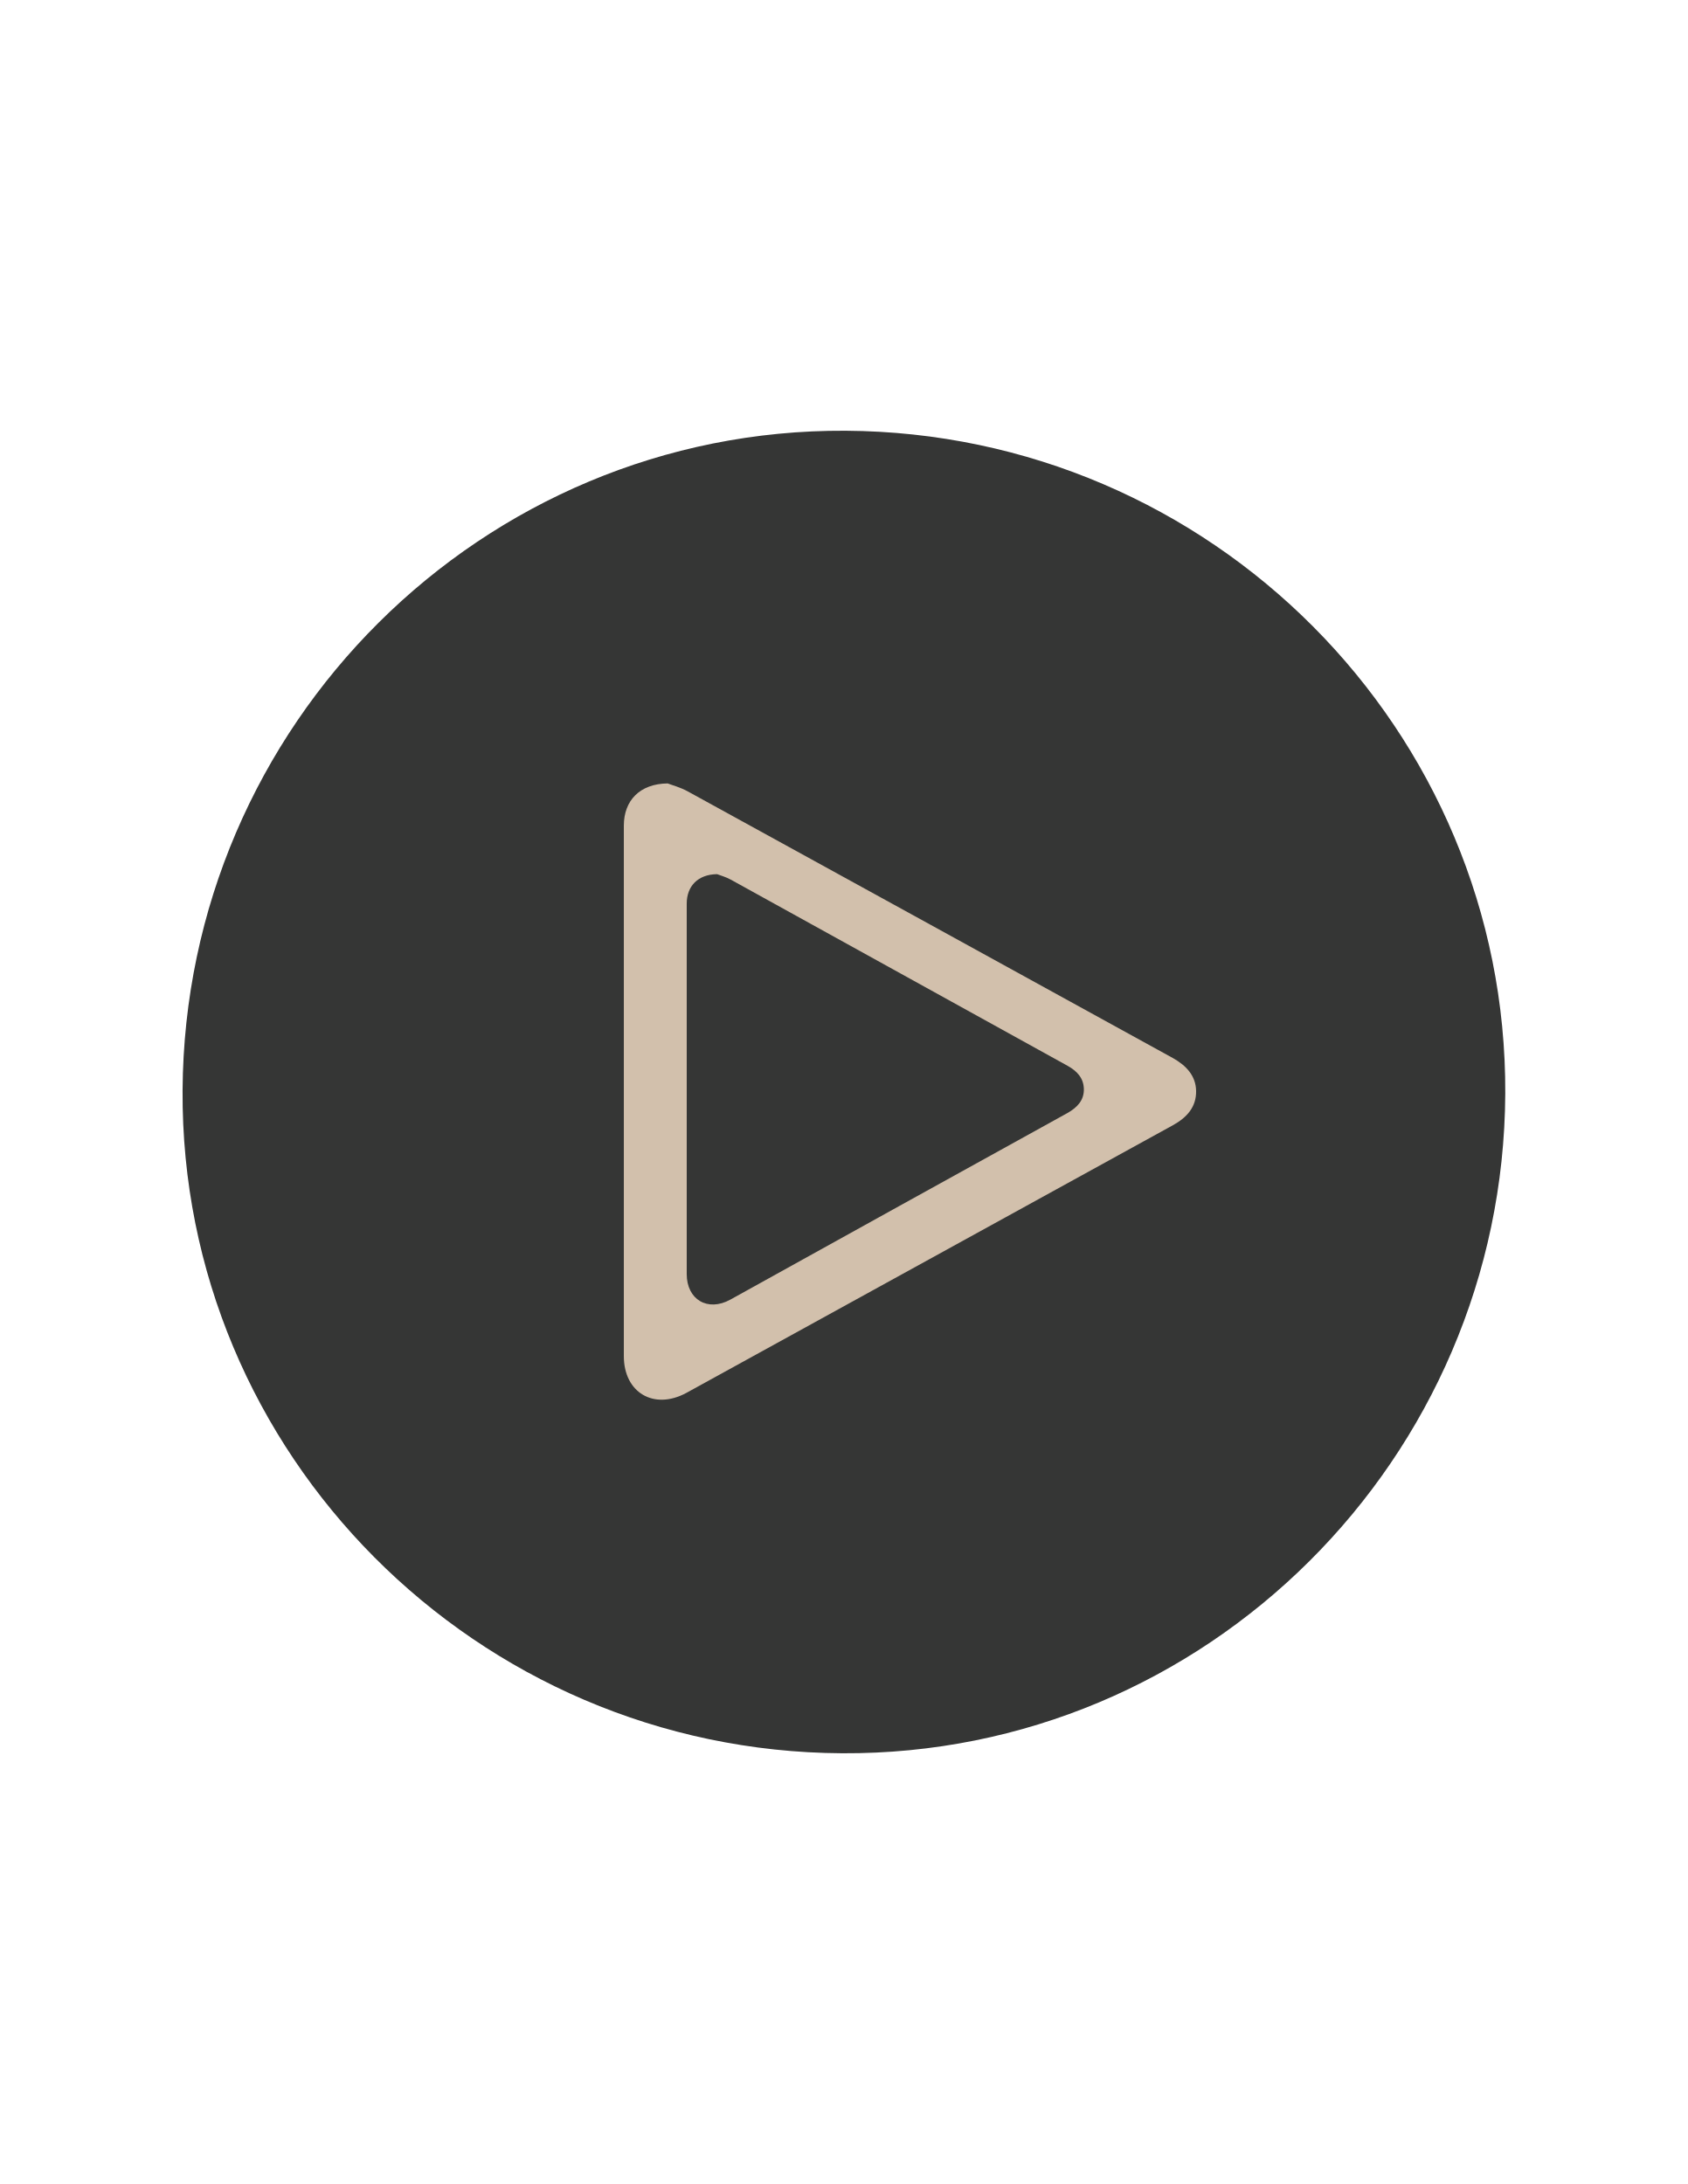
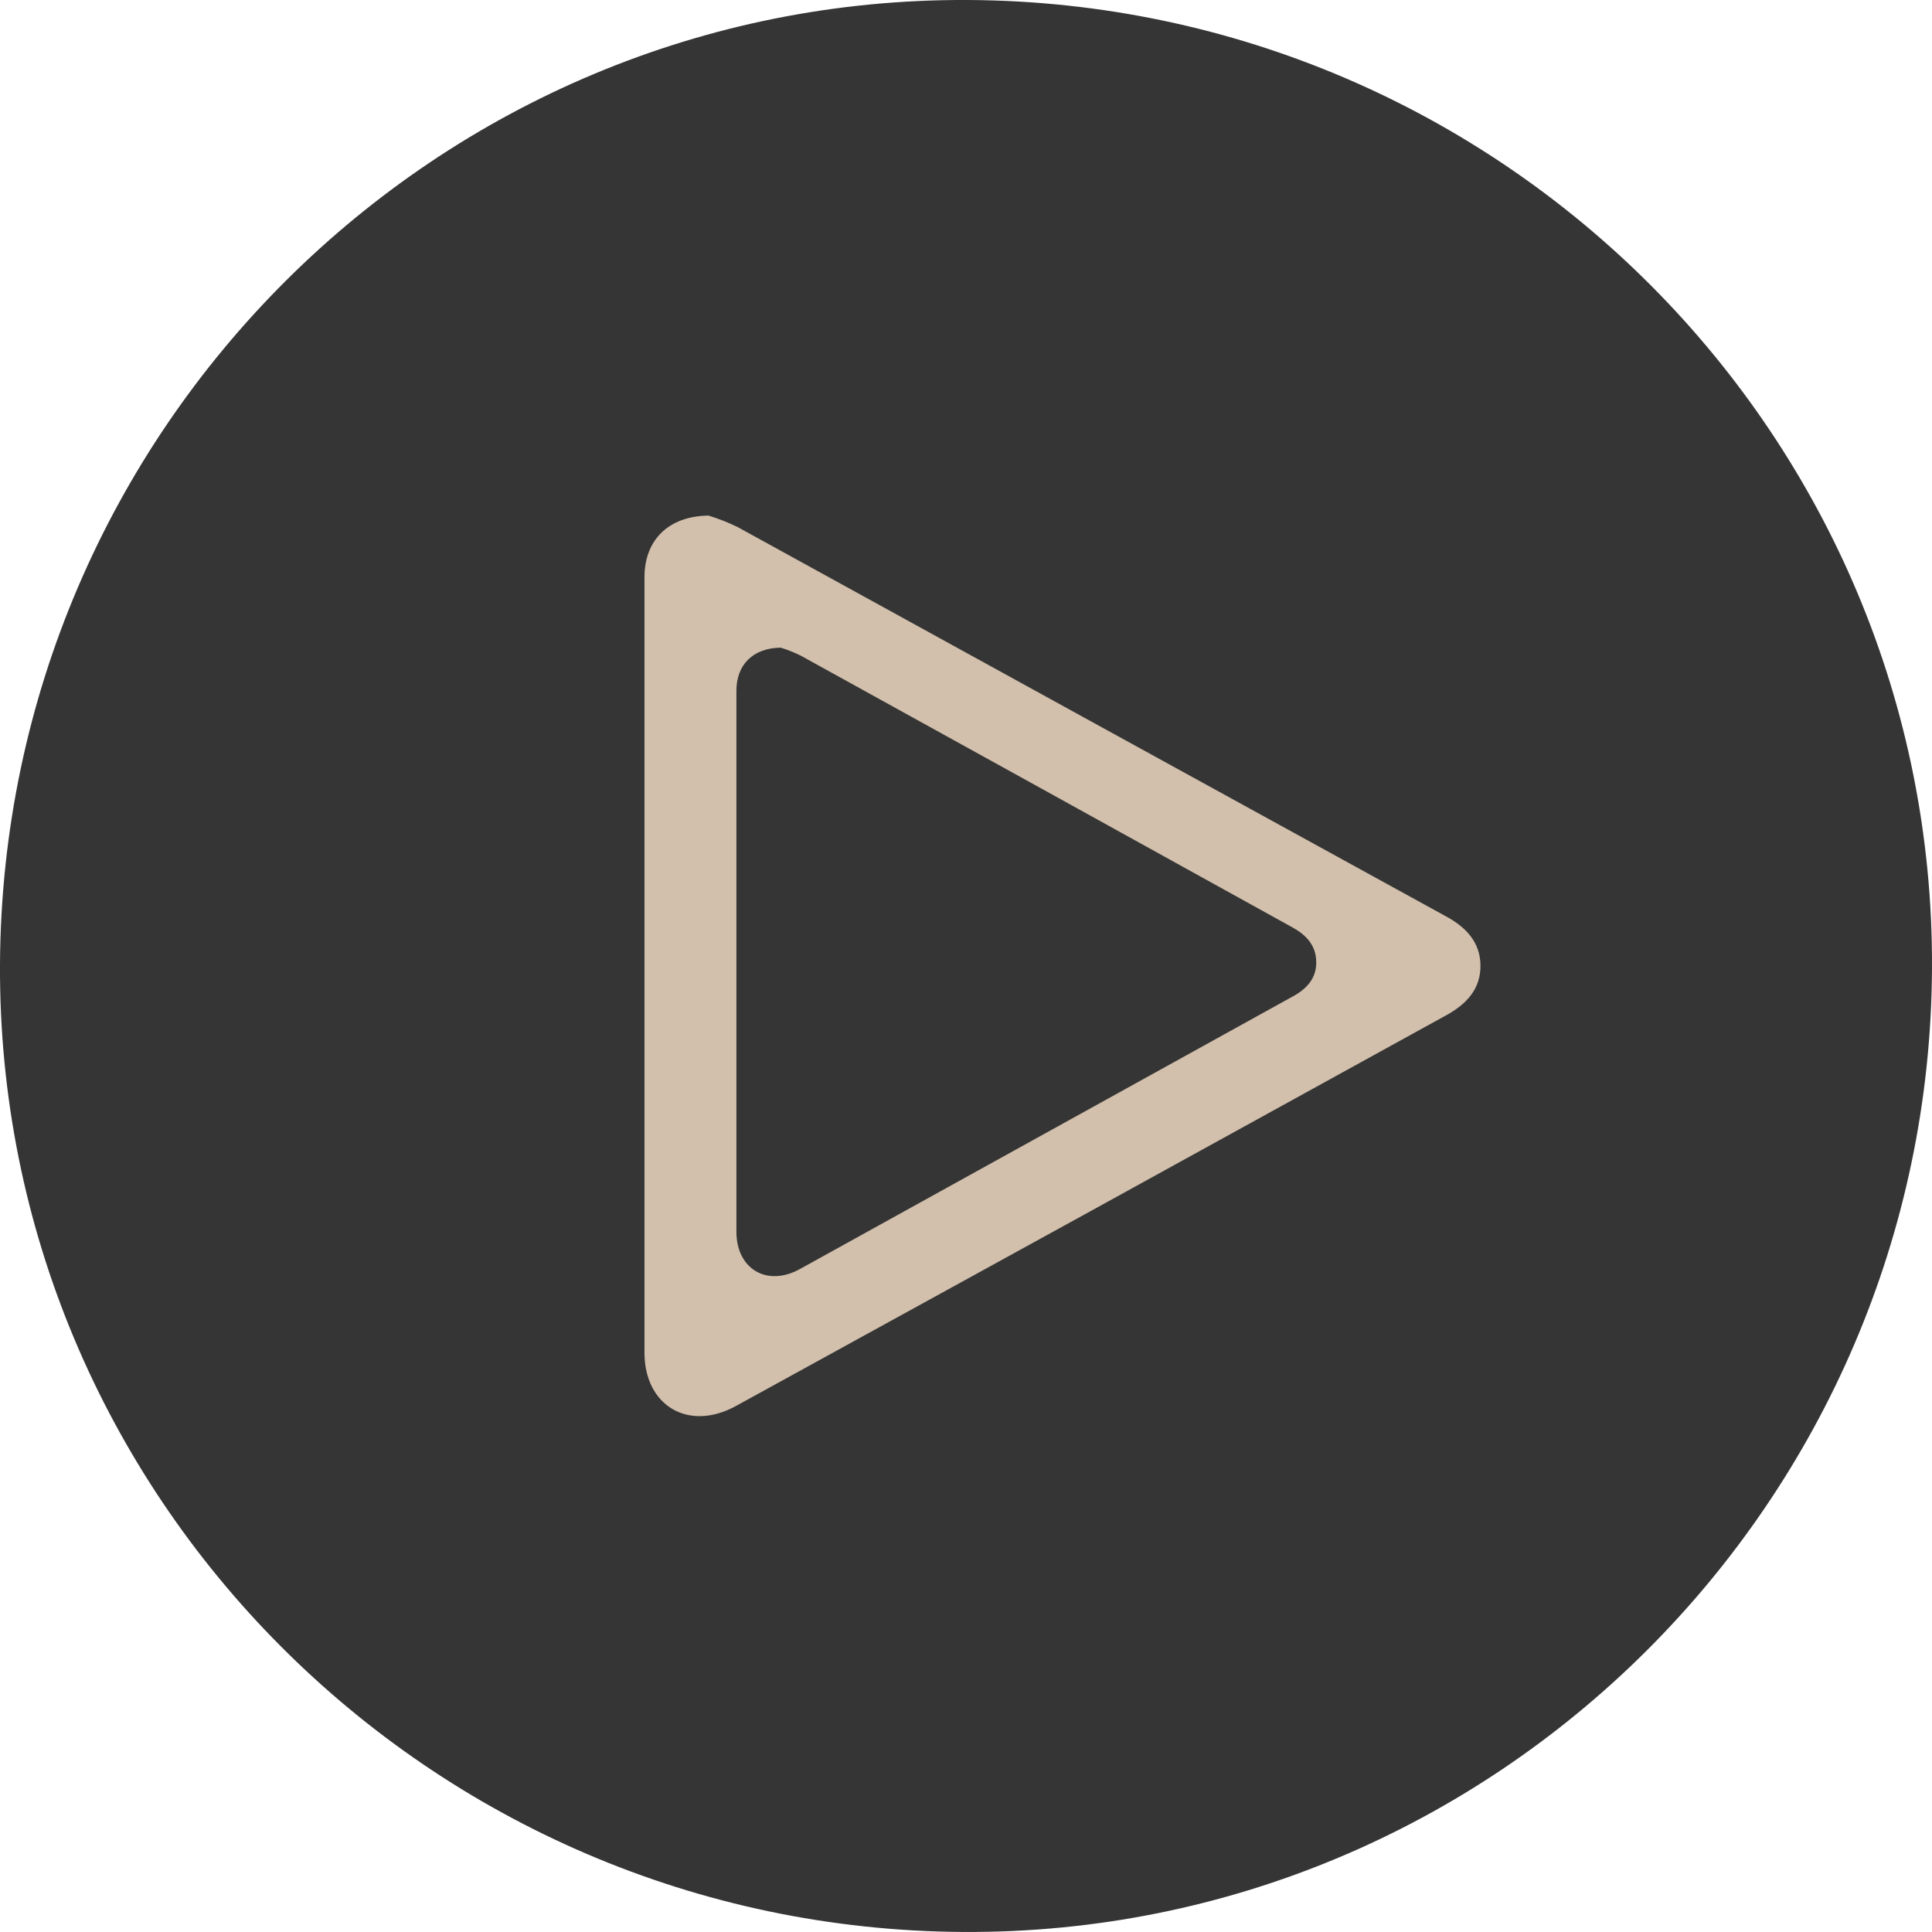
- <svg xmlns="http://www.w3.org/2000/svg" version="1.1" id="Layer_1" x="0px" y="0px" viewBox="0 0 612 792" style="enable-background:new 0 0 612 792;" xml:space="preserve">
-   <style type="text/css">
- 	.st0{fill:#353635;}
- 	.st1{fill:#D2C0AC;}
- </style>
-   <g>
-     <path class="st0" d="M306.6,156.2C174.8,155.5,67,262.8,66.2,395.4c-0.8,131.8,106.6,239.7,239.2,240.4   c131.8,0.7,239.7-106.7,240.4-239.2C546.4,264.7,439.2,157,306.6,156.2z" />
-     <path class="st0" d="M306.6,615.3c-120.7,0.5-219.2-97.9-219.8-219.4C86.2,276.6,185,177.2,304.6,176.7   c121.4-0.5,220.2,97.6,220.7,219.1C525.8,515.7,427,614.8,306.6,615.3z" />
-     <path class="st1" d="M425.3,383.7c-58.6-32.2-117.2-64.5-175.9-96.7c-2.7-1.5-5.8-2.3-7.3-2.9c-10.1,0.1-15.9,6.2-15.9,15.3   c0,64.1,0,128.3,0,192.4c0,13.2,10.9,19.7,22.7,13.3c58.8-32.3,117.5-64.7,176.3-97c5.1-2.8,8.6-6.6,8.5-12.5   C433.6,390.1,430.1,386.4,425.3,383.7z M387.1,403.6c-40.8,22.5-81.5,45.1-122.3,67.7c-8.2,4.5-15.8,0-15.8-9.3   c0-44.8,0-89.5,0-134.3c0-6.3,4-10.6,11-10.7c1,0.4,3.2,1,5,2c40.7,22.5,81.4,45,122.1,67.5c3.4,1.9,5.8,4.4,5.9,8.4   C393.1,399,390.6,401.6,387.1,403.6z" />
+ <svg xmlns="http://www.w3.org/2000/svg" viewBox="0 0 479.56 479.56">
+   <defs>
+     <style>.cls-1{fill:#353535;}.cls-2{fill:#d2c0ac;}</style>
+   </defs>
+   <g id="Layer_2" data-name="Layer 2">
+     <g id="Layer_1-2" data-name="Layer 1">
+       <path class="cls-1" d="M240.36,0C108.57-.72.77,106.56,0,239.19-.76,371,106.61,478.85,239.18,479.55c131.79.7,239.75-106.73,240.38-239.2C480.18,108.48,373,.73,240.36,0Z" />
+       <path class="cls-1" d="M240.34,459c-120.7.45-219.24-97.91-219.81-219.4C20,120.41,118.81,21,238.35,20.53,359.73,20.06,458.5,118.12,459,239.62,459.55,359.47,360.77,458.58,240.34,459Z" />
+       <path class="cls-2" d="M359,227.5q-88-48.31-175.88-96.66a49.56,49.56,0,0,0-7.25-2.86c-10.13.13-15.9,6.24-15.9,15.31q0,96.22,0,192.44c0,13.24,10.95,19.72,22.71,13.26Q270.89,300.58,359,252c5.05-2.78,8.59-6.56,8.48-12.5C367.37,233.85,363.91,230.17,359,227.5Zm-38.15,19.86Q259.71,281.16,198.55,315c-8.16,4.51-15.76,0-15.76-9.26q0-67.15,0-134.3c0-6.33,4-10.59,11-10.68a34.28,34.28,0,0,1,5,2q61.05,33.69,122.06,67.46c3.38,1.87,5.78,4.43,5.86,8.4C326.85,242.77,324.4,245.42,320.89,247.35Z" />
+     </g>
  </g>
</svg>
